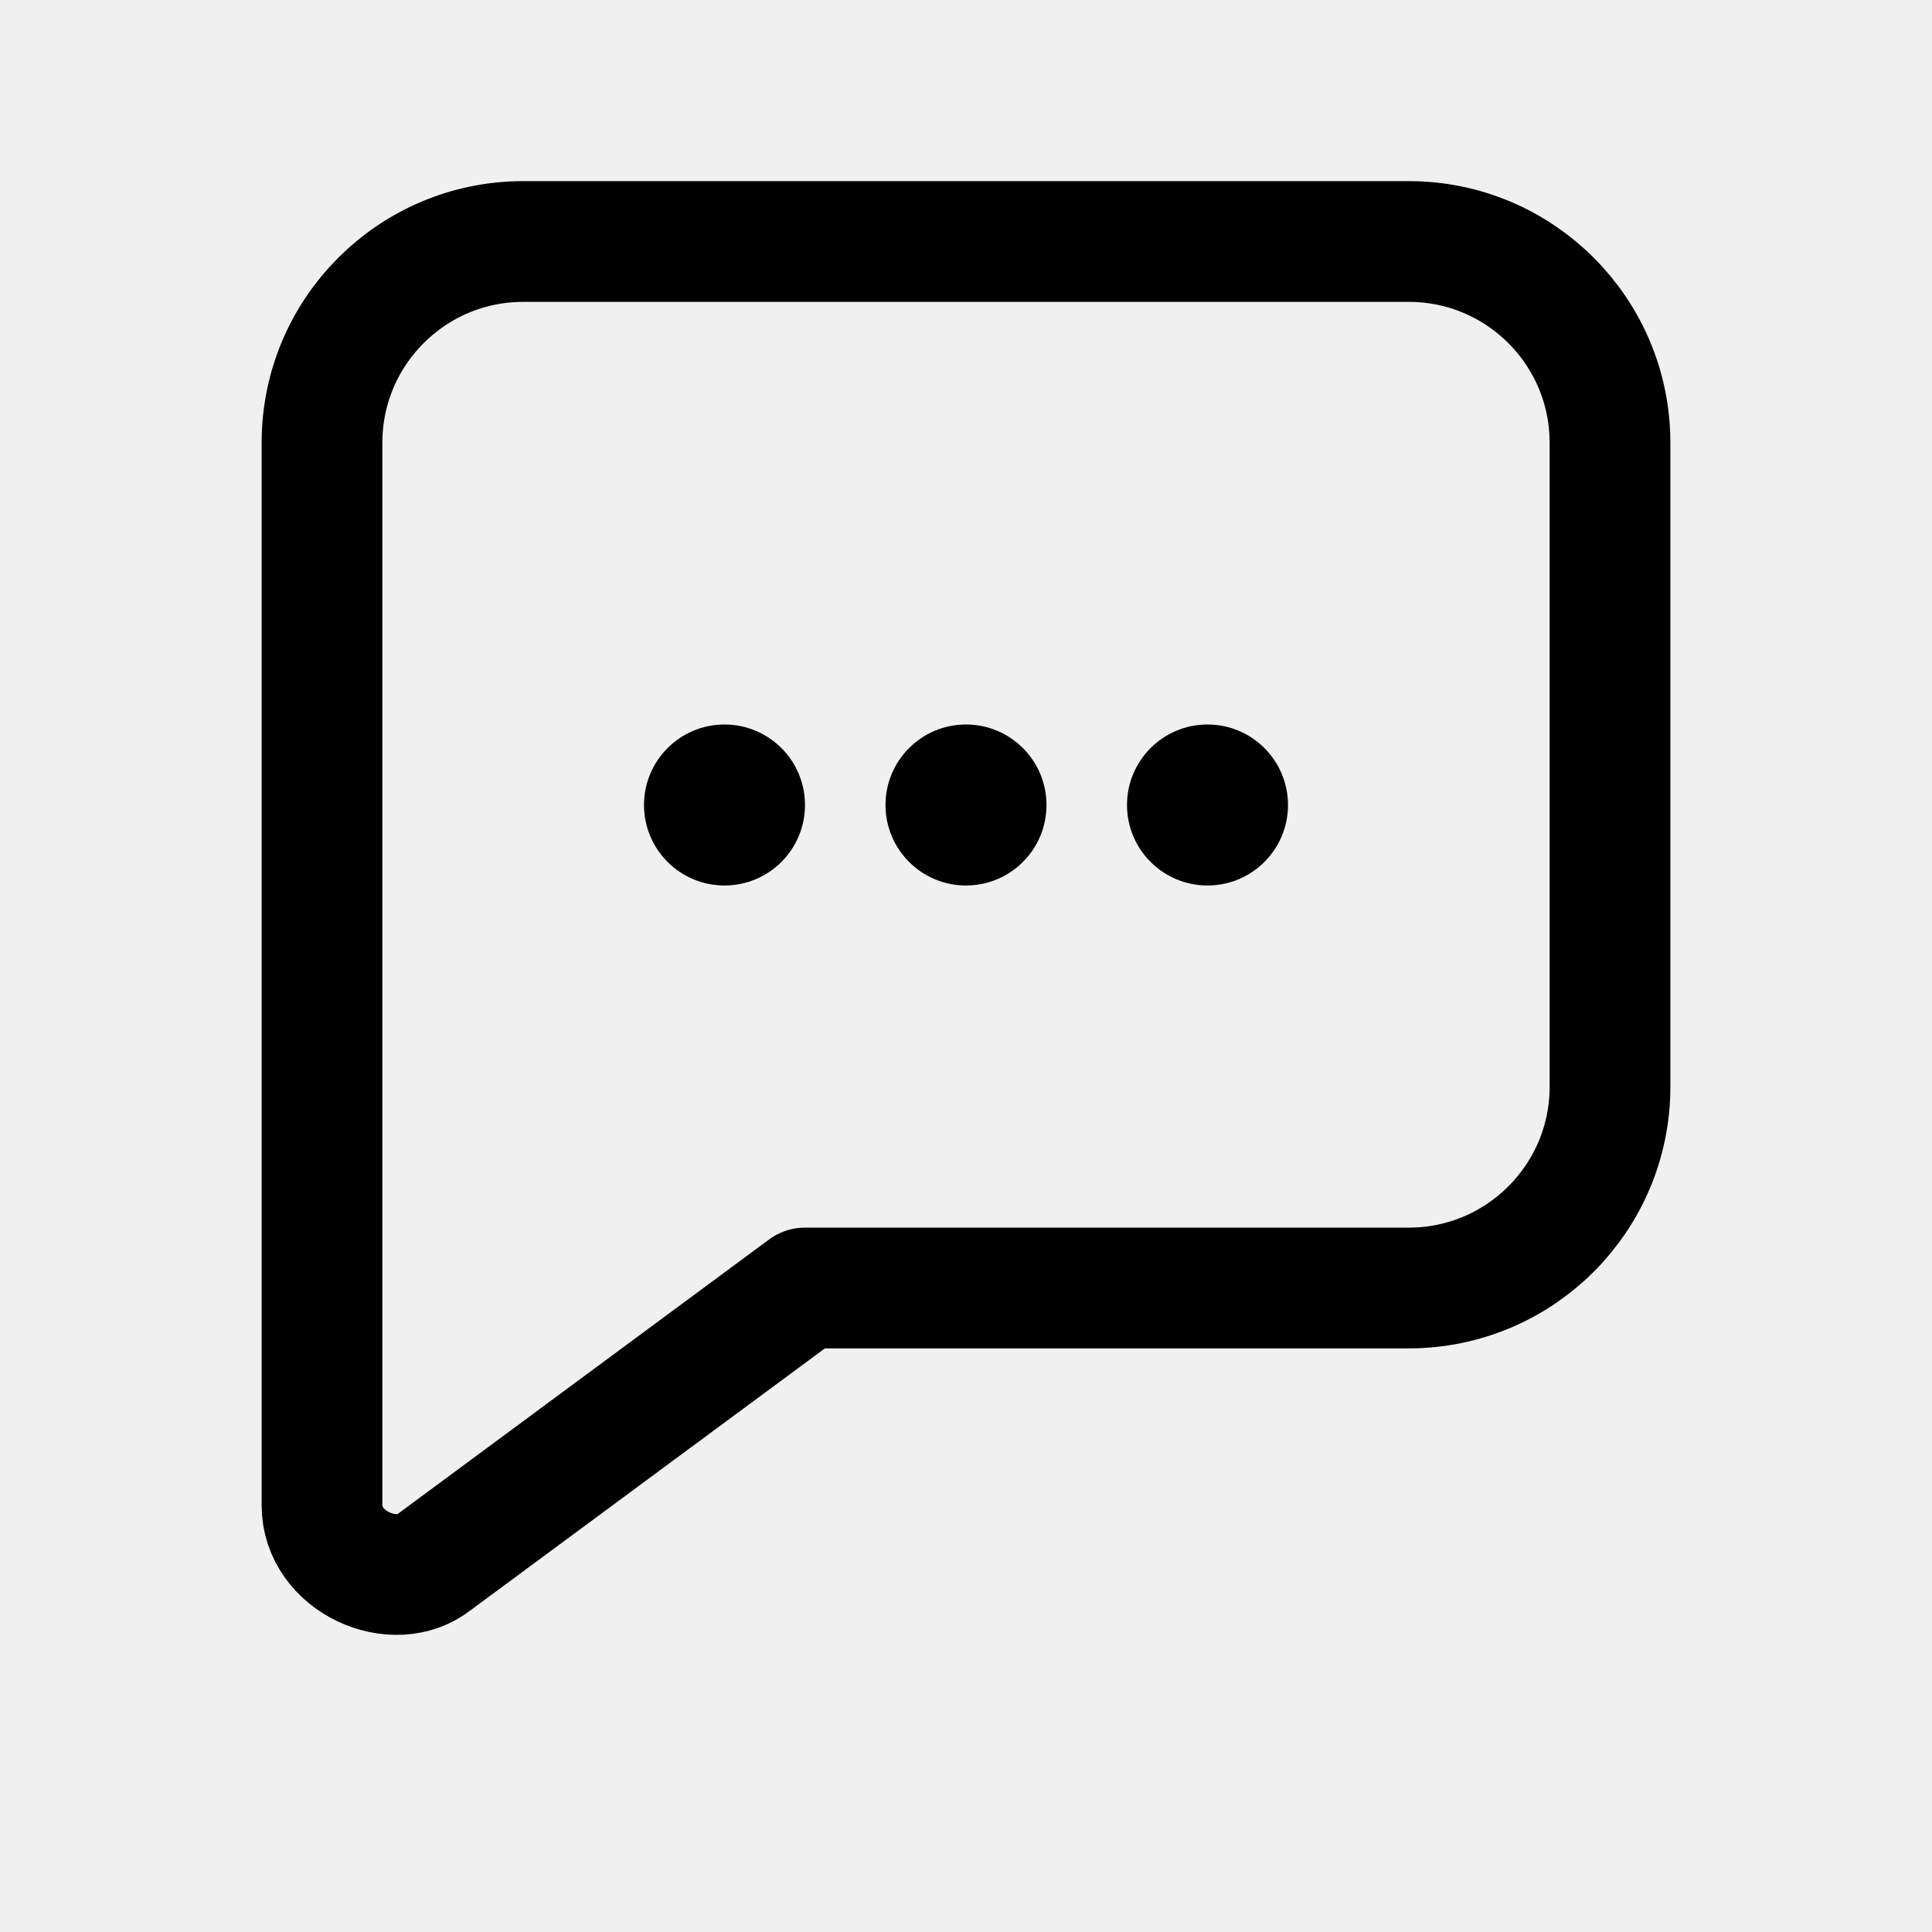
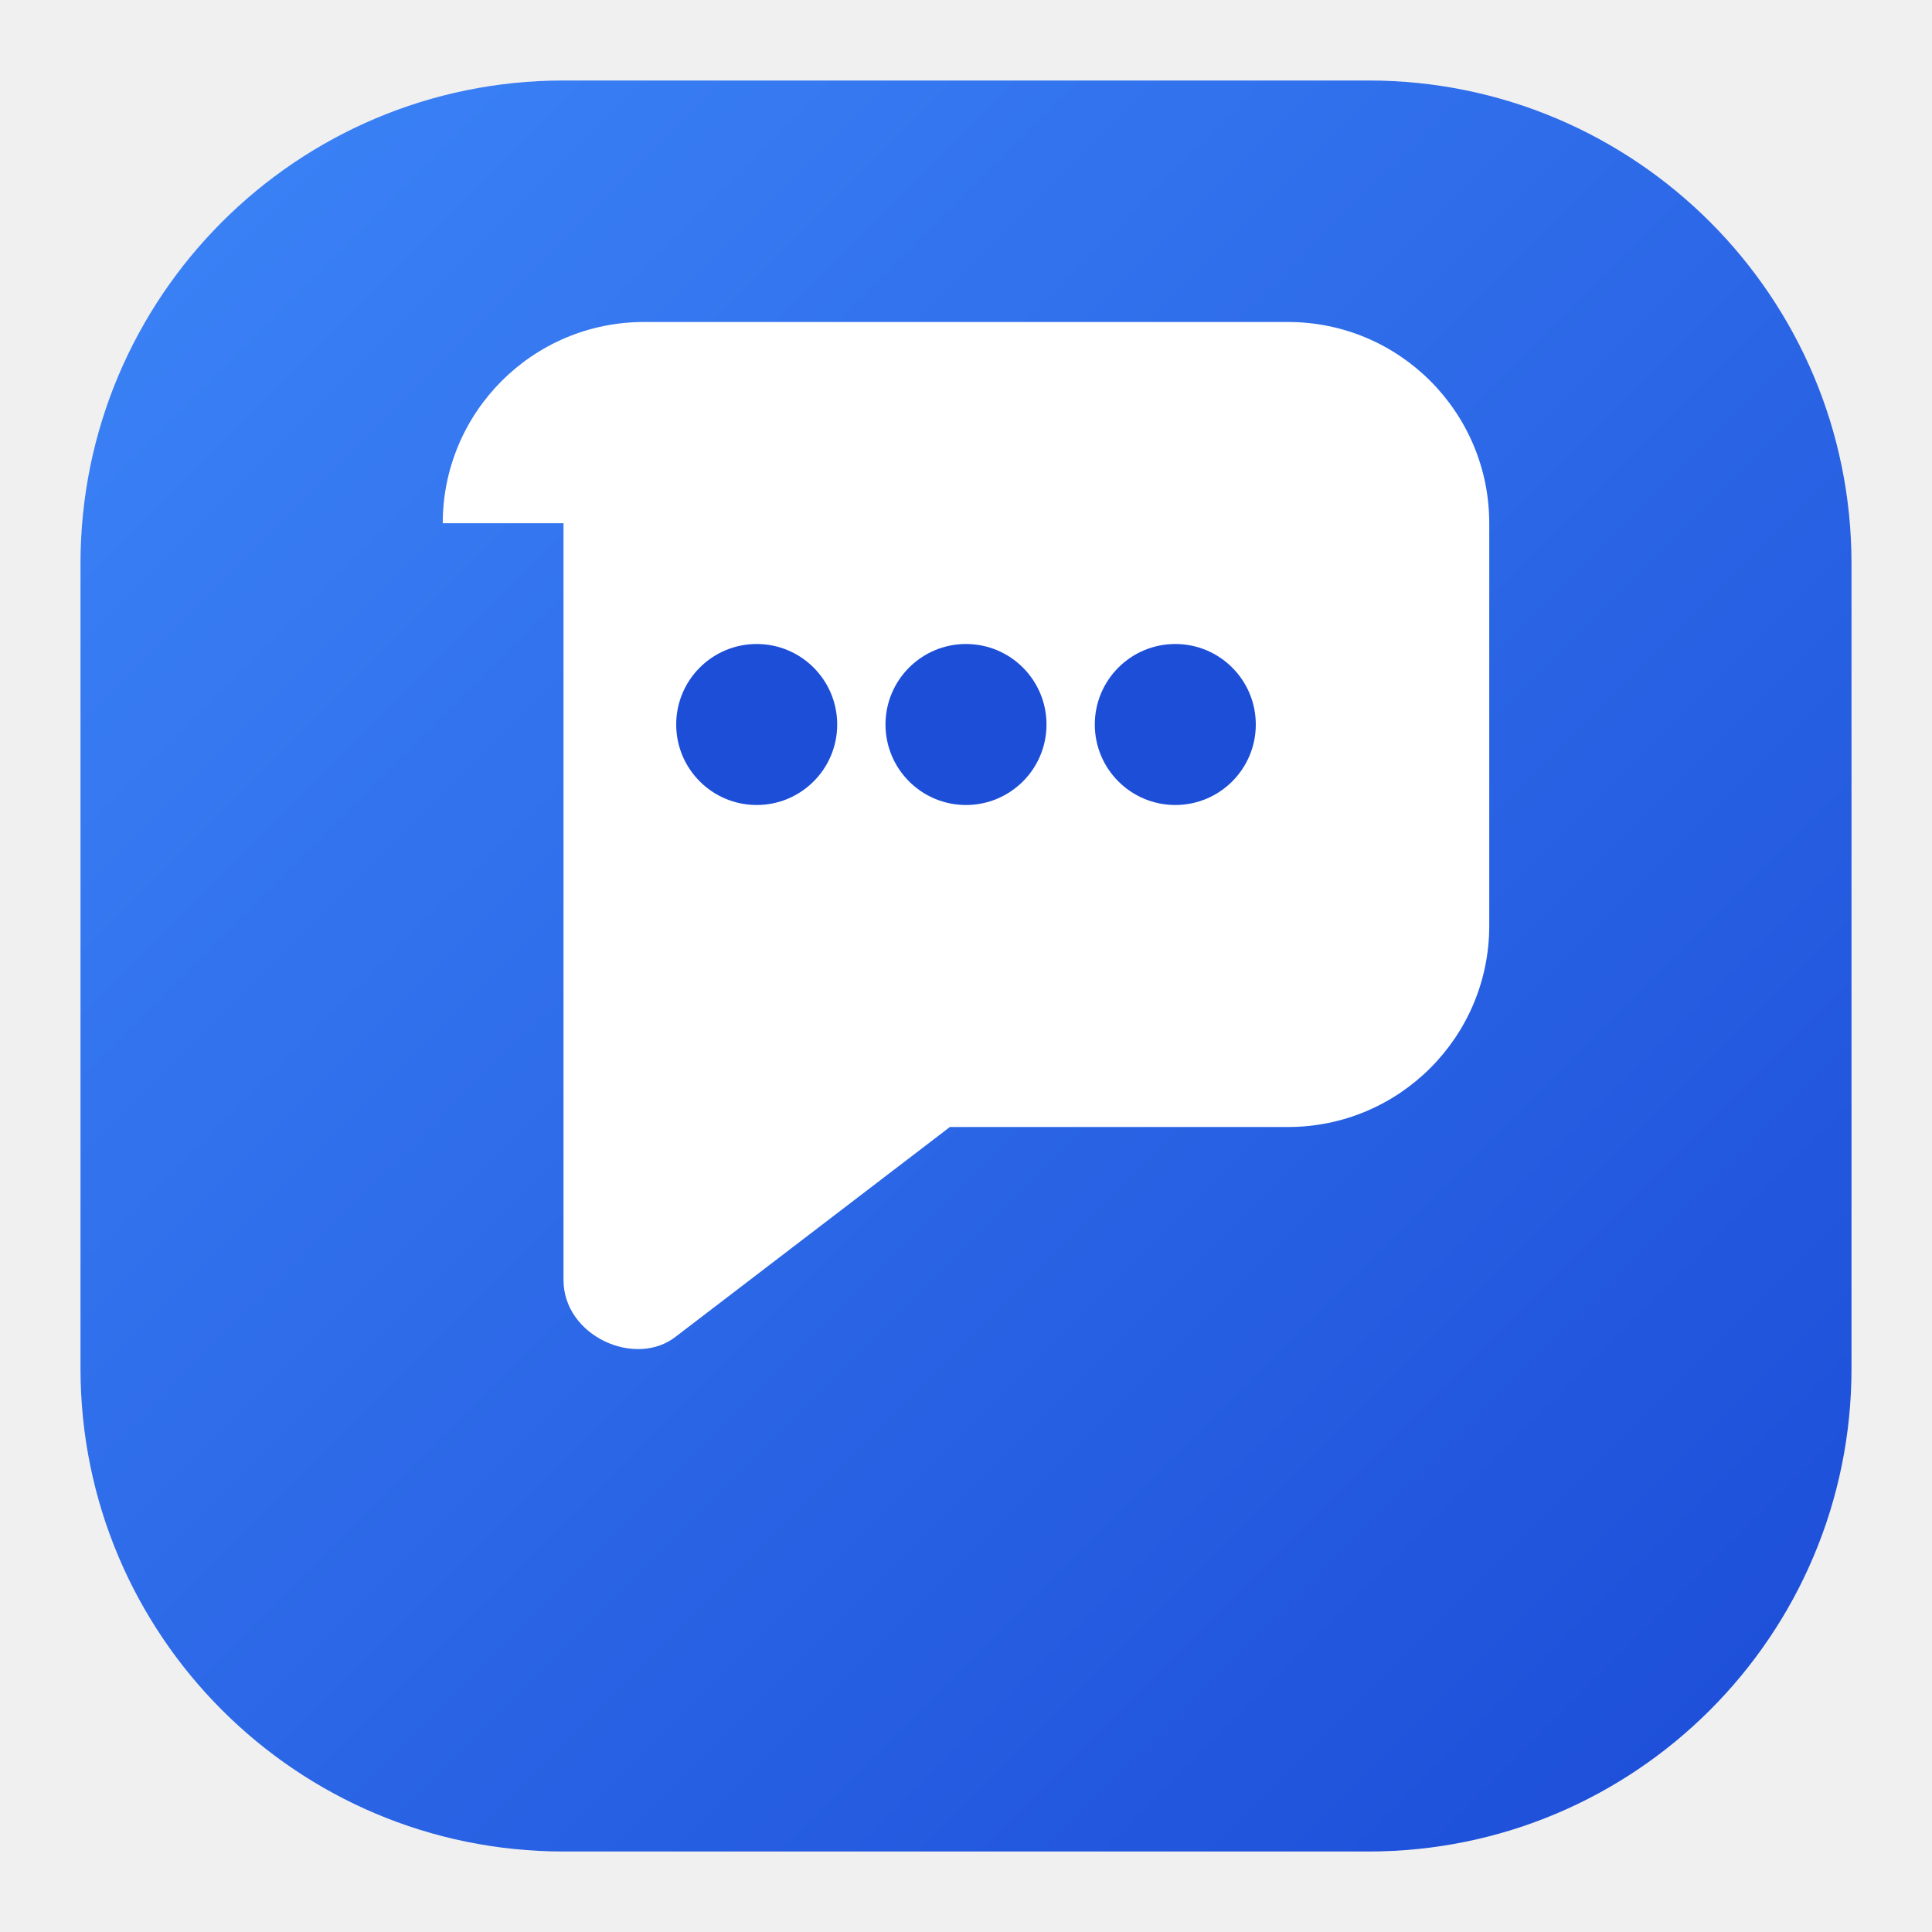
<svg xmlns="http://www.w3.org/2000/svg" viewBox="0 0 24 24" fill="none">
-   <path d="M4 5.5A2.5 2.5 0 0 1 6.5 3h11A2.5 2.5 0 0 1 20 5.5v8a2.5 2.5 0 0 1-2.5 2.5H10l-4.6 3.4c-.5.4-1.4 0-1.4-.7V5.5Z" stroke="currentColor" stroke-width="1.5" stroke-linejoin="round" />
-   <circle cx="9" cy="10" r="1" fill="currentColor" />
-   <circle cx="12" cy="10" r="1" fill="currentColor" />
-   <circle cx="15" cy="10" r="1" fill="currentColor" />
+   <defs>
+     <linearGradient id="clarity-blue" x1="2" y1="2" x2="22" y2="22" gradientUnits="userSpaceOnUse">
+       <stop stop-color="#3B82F6" />
+       <stop offset="1" stop-color="#1D4ED8" />
+     </linearGradient>
+   </defs>
+   <rect x="1" y="1" width="22" height="22" rx="6" fill="url(#clarity-blue)" />
+   <path d="M5.5 6.5A2.5 2.5 0 0 1 8 4h8a2.5 2.5 0 0 1 2.5 2.5v5a2.5 2.5 0 0 1-2.5 2.5h-4.2l-3.4 2.6c-.5.4-1.4 0-1.4-.7V6.5Z" fill="#fff" />
+   <circle cx="9.4" cy="9" r="1" fill="#1D4ED8" />
+   <circle cx="12" cy="9" r="1" fill="#1D4ED8" />
+   <circle cx="14.6" cy="9" r="1" fill="#1D4ED8" />
</svg>
